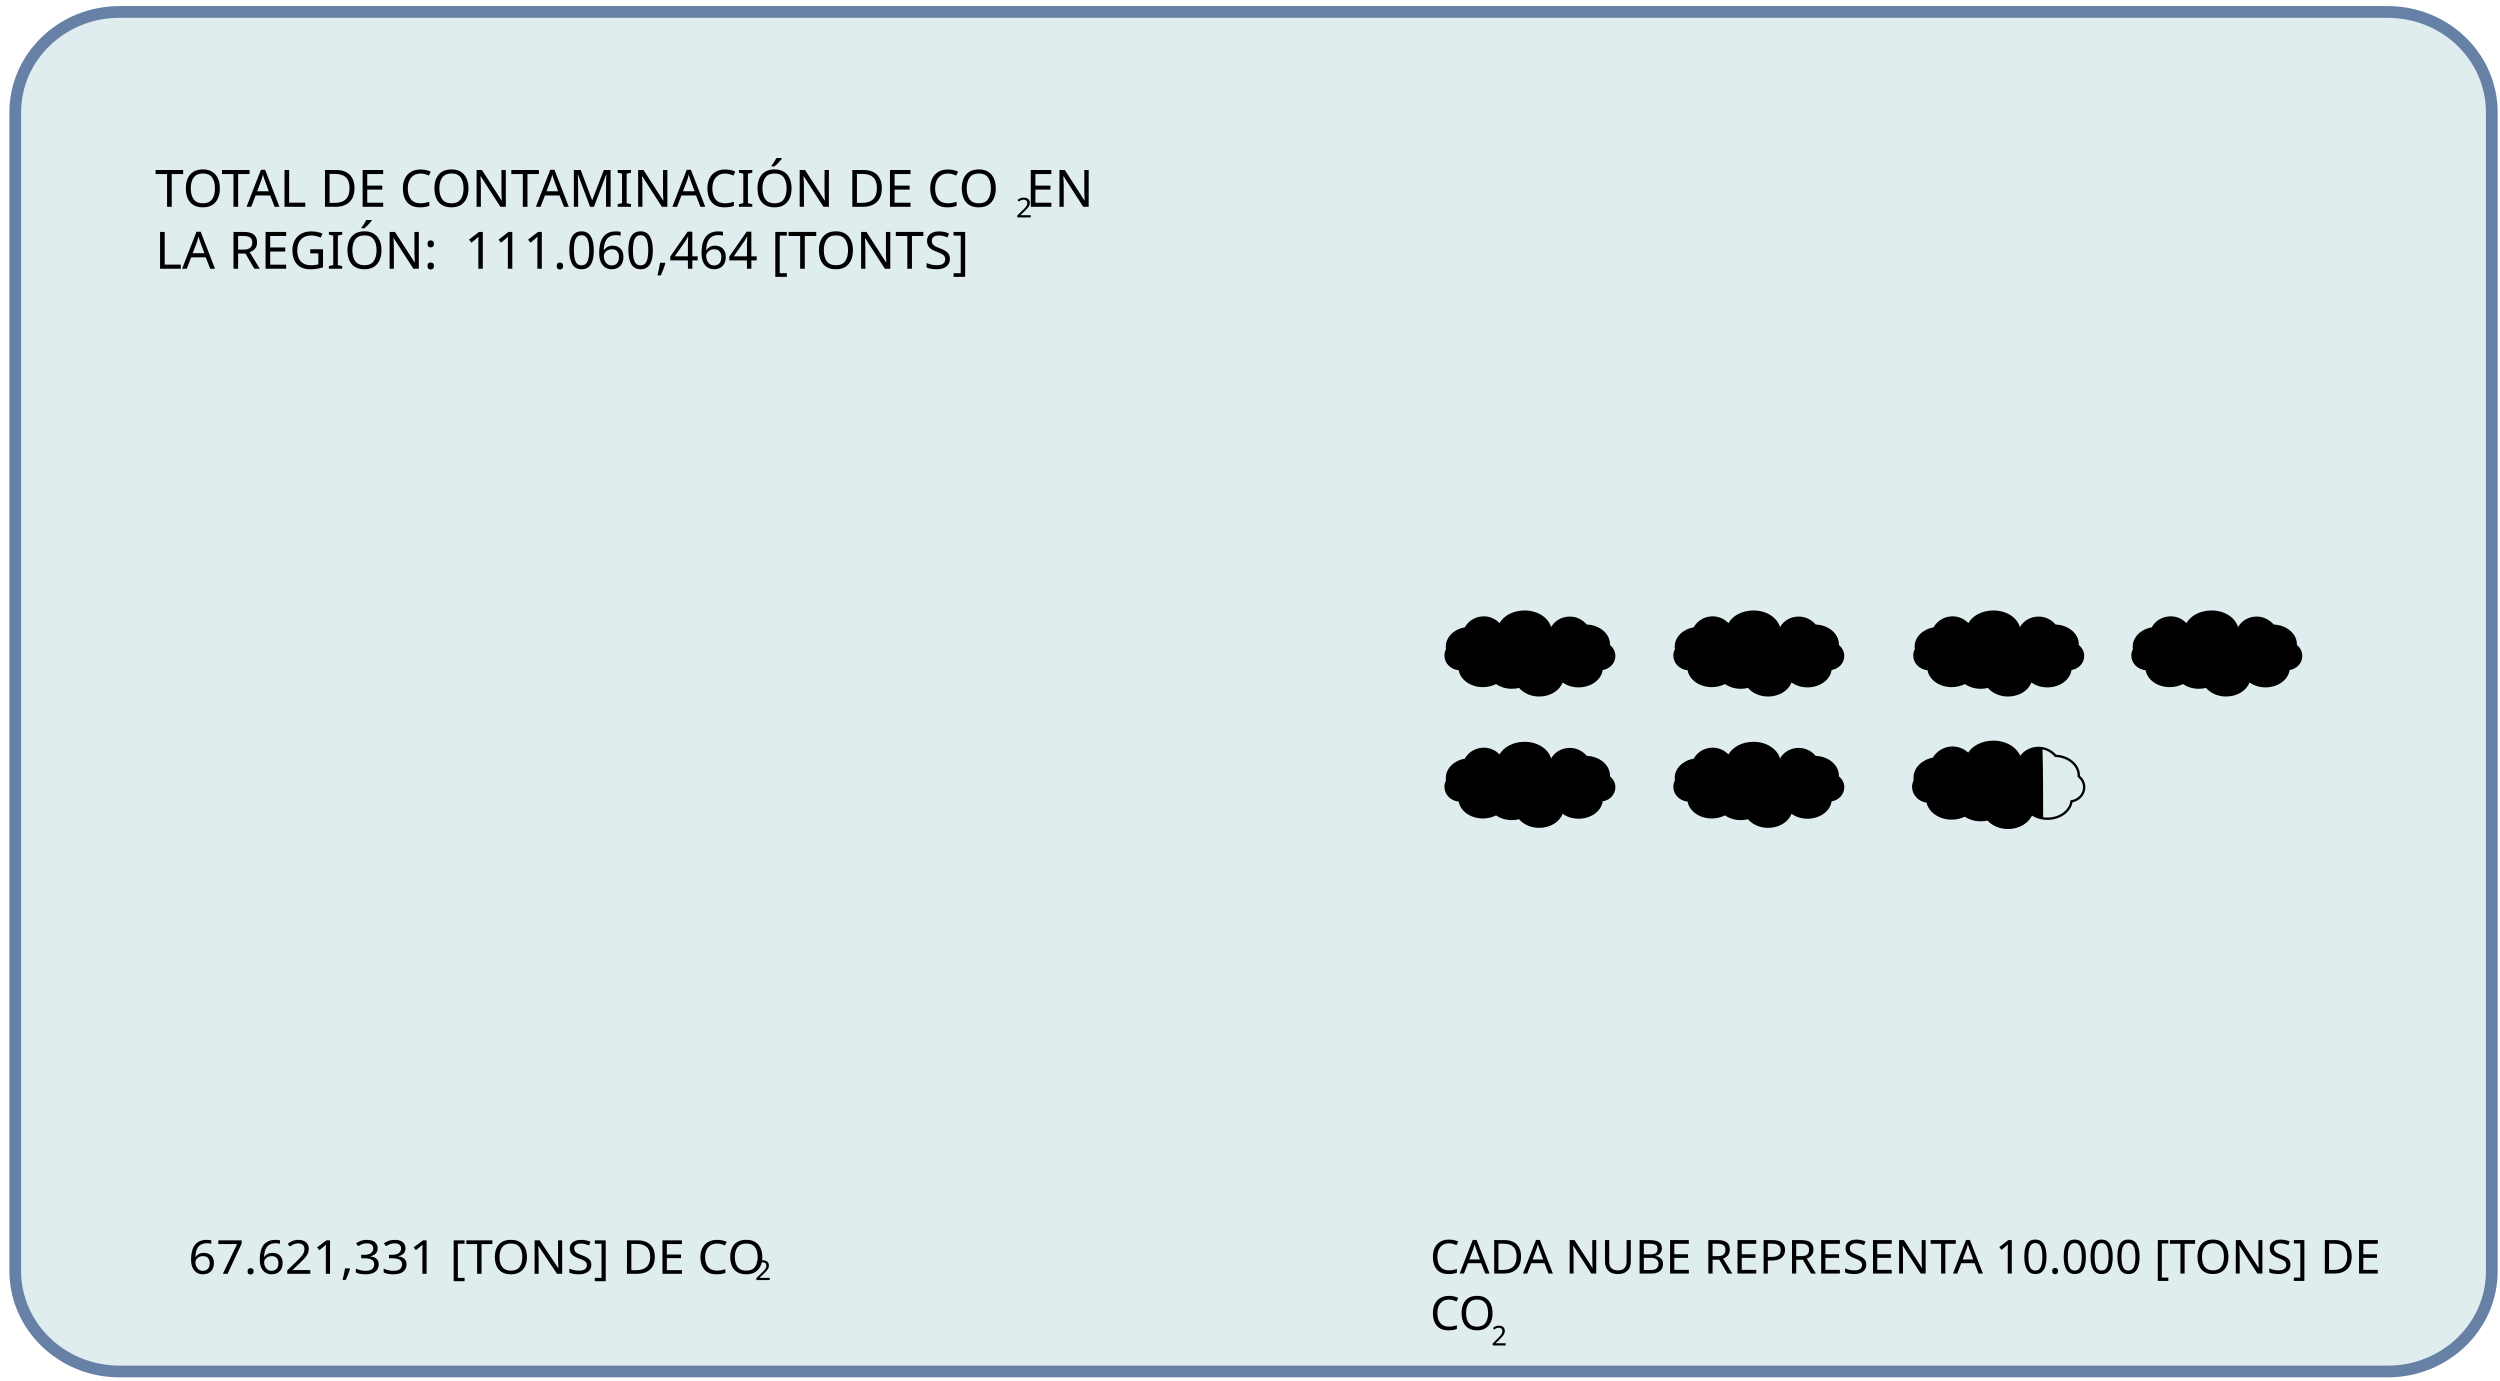
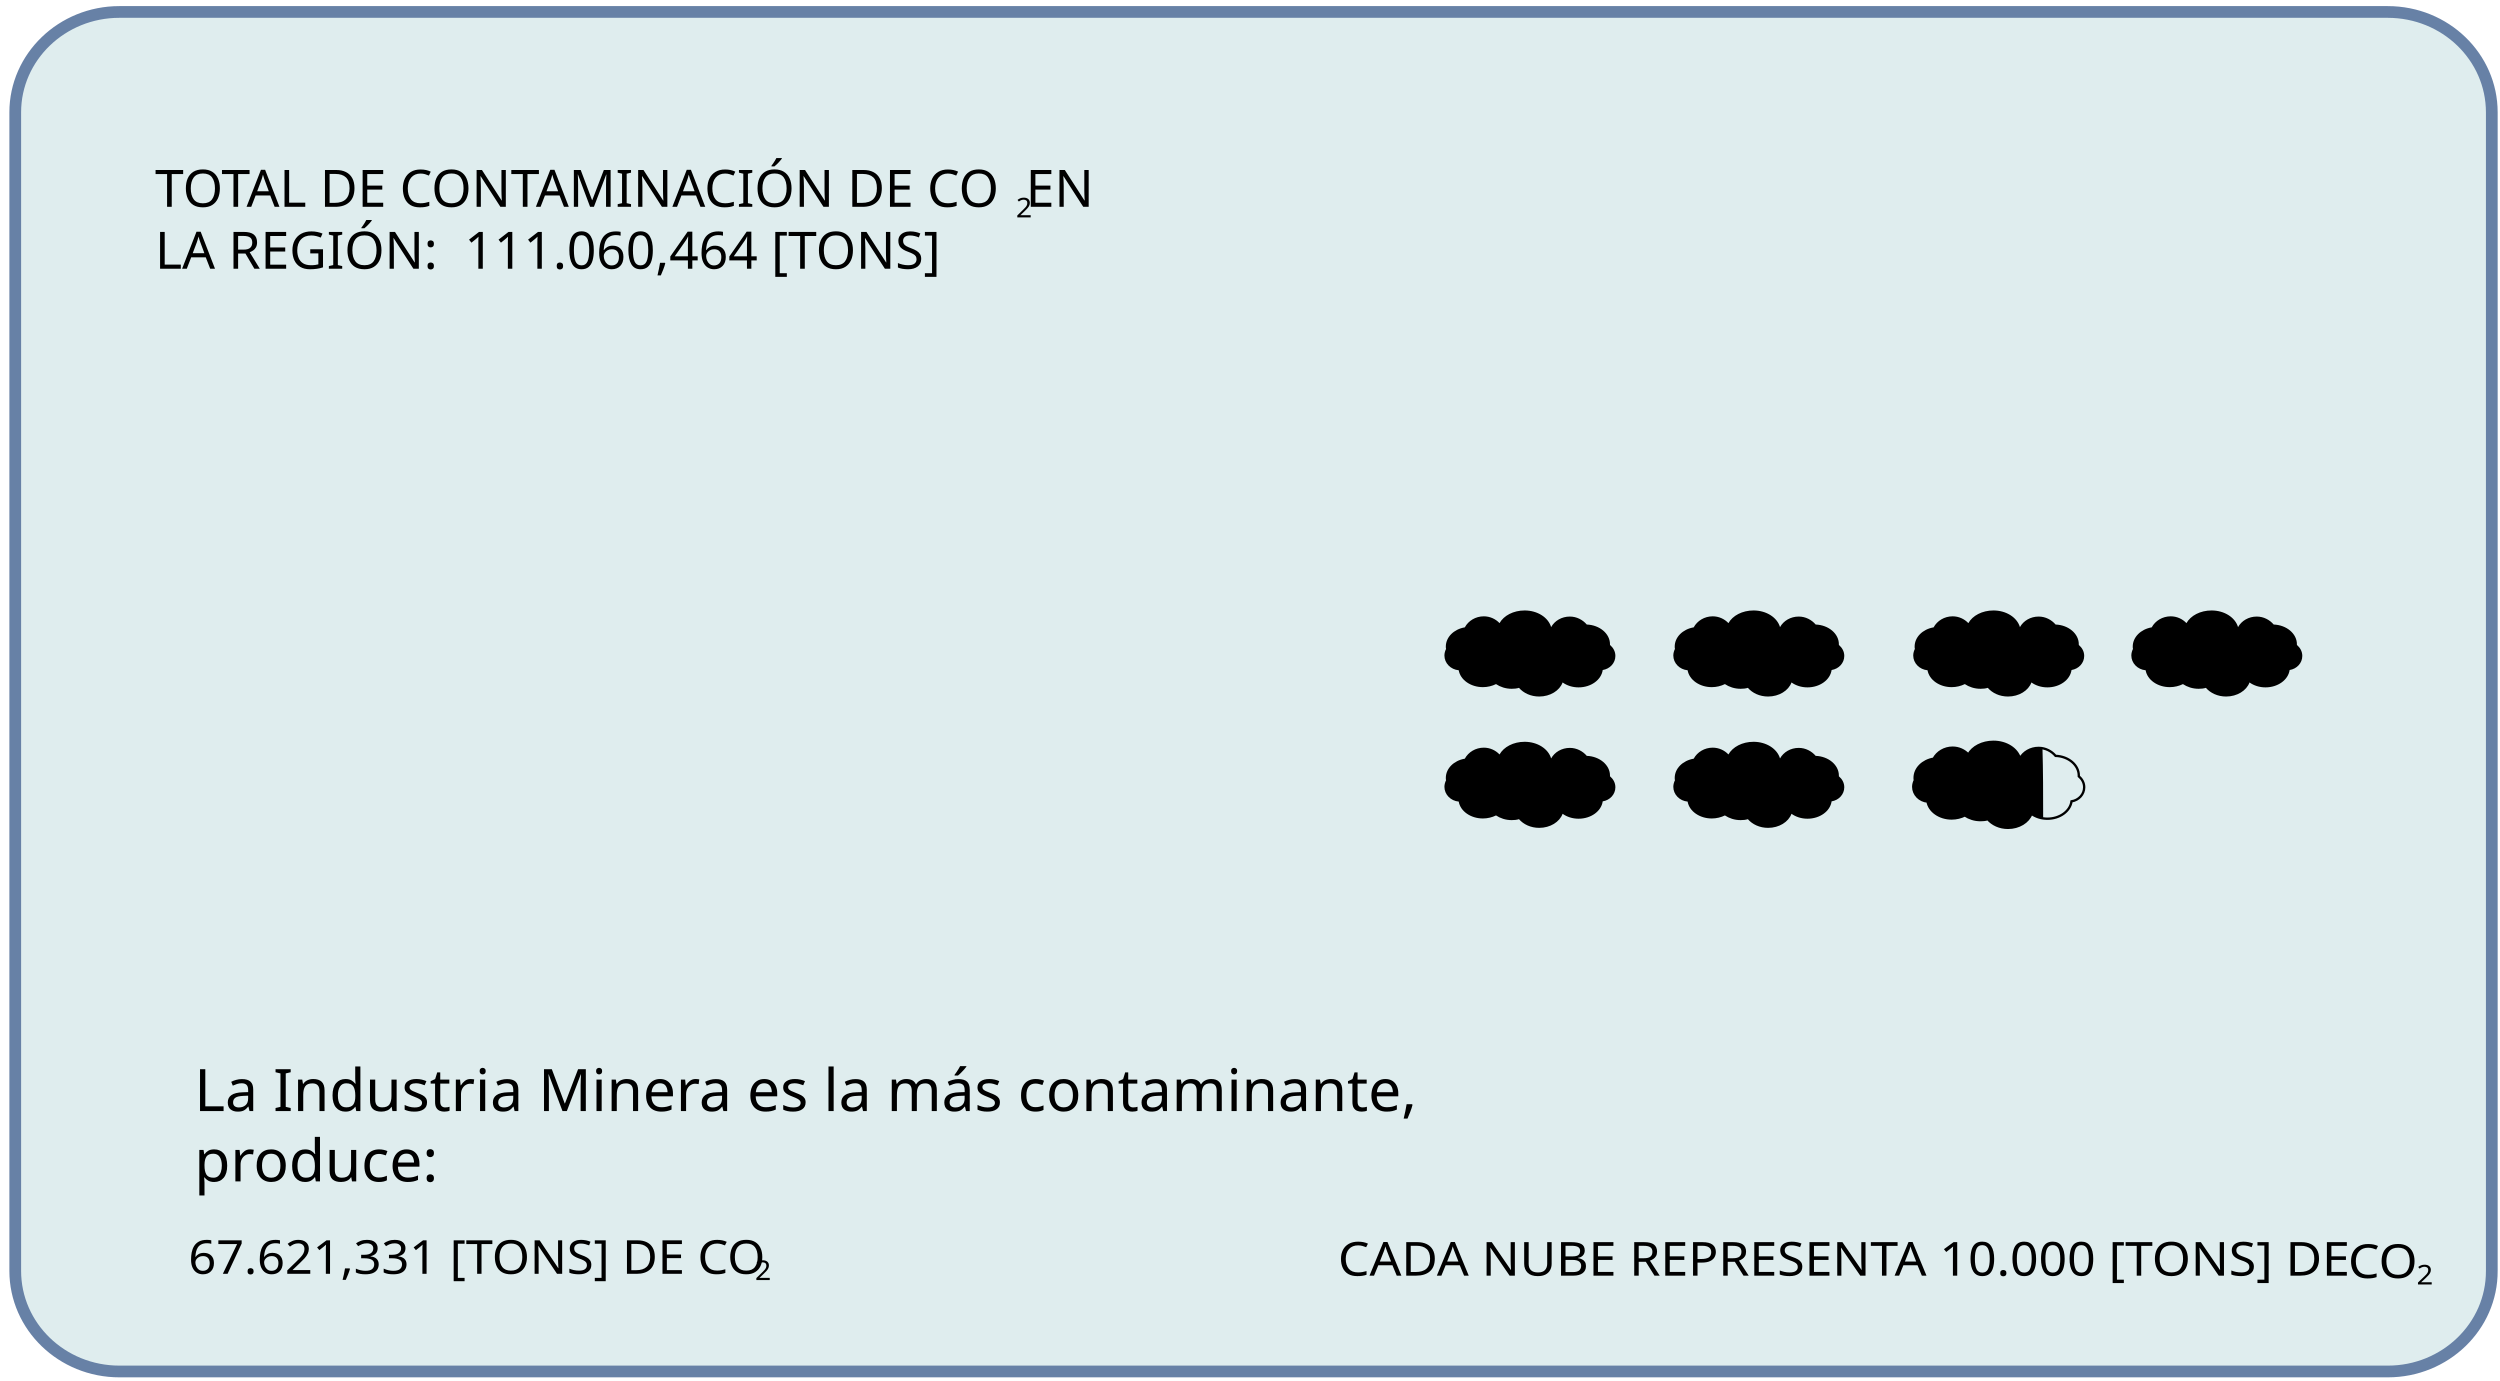
<svg xmlns="http://www.w3.org/2000/svg" version="1.1" id="Capa_1" x="0px" y="0px" viewBox="0 0 1066 588.7" style="enable-background:new 0 0 1066 588.7;" xml:space="preserve">
  <style type="text/css">
- 	.st0{opacity:0.8;fill:#D7E9EA;stroke:#416190;stroke-width:5;stroke-miterlimit:10;}
+ 	.st0{opacity:0.8;fill:#D7E9EA;stroke:#416190;stroke-width:5;stroke-miterlimit:10;enable-background:new    ;}
	.st1{fill:none;}
	.st2{font-family:'Tahoma';}
	.st3{font-size:20px;}
	.st4{font-size:11.66px;}
	.st5{fill:none;stroke:#000000;stroke-miterlimit:10;}
	.st6{font-family:'Tahoma-Bold';}
	.st7{font-size:22px;}
+ 	.st8{font-family:'MyriadPro-Regular';}
+ 	.st9{font-size:25px;}
</style>
  <path class="st0" d="M1018.2,584.8H50.9c-24.5,0-44.4-19.2-44.4-42.9v-494c0-23.6,19.9-42.8,44.4-42.8h967.2  c24.6,0,44.4,19.2,44.4,42.8v494C1062.6,565.6,1042.6,584.8,1018.2,584.8z" />
  <rect x="71" y="531.9" class="st1" width="445.3" height="88.2" />
  <text transform="matrix(1.0374 0 0 1 74.939 543.1602)" class="st2 st3"> 67.621,331 [TONS] DE CO</text>
  <text transform="matrix(1.0374 0 0 1 321.9307 545.8203)" class="st2 st4">2</text>
  <text transform="matrix(1.0374 0 0 1 356.5342 547.1602)" class="st2 st3">        </text>
  <rect x="609.8" y="534.8" class="st1" width="429.2" height="88.2" />
-   <text transform="matrix(1 0 0 1 609.7698 543.0476)" class="st2 st3">CADA NUBE REPRESENTA 10.000 [TONS] DE </text>
-   <text transform="matrix(1 0 0 1 609.7698 567.0476)" class="st2 st3">CO</text>
-   <text transform="matrix(1 0 0 1 635.9316 573.708)" class="st2 st4">2</text>
  <text transform="matrix(1 0 0 1 642.2971 574.0476)" class="st2 st3">        </text>
  <path class="st1" d="M689.4,442.1c4-6.1,3.6-14.2-1-20" />
  <g>
    <path d="M688.8,279.7c0-1.9-0.9-3.5-2.3-4.7c0-0.1,0-0.2,0-0.3c0-4.5-4.4-8.2-9.9-8.4c-1.7-2-4.3-3.4-7.2-3.4c-3.5,0-6.5,1.8-8,4.5   c-1.2-4.1-5.8-7.1-11.3-7.1c-4.8,0-8.9,2.2-10.7,5.4c-1.7-1.8-4.1-2.9-6.7-2.9c-3.5,0-6.6,1.9-8.1,4.7c-4.7,0.8-8.1,4.2-8.1,8.2   c0,0.3,0,0.7,0.1,1c-0.4,0.8-0.7,1.8-0.7,2.8c0,3.3,2.7,6,6.1,6.3c0.7,4.1,5.1,7.2,10.3,7.2c2,0,4-0.5,5.6-1.3c1.8,1.2,4.1,2,6.7,2   c1.1,0,2.1-0.1,3.1-0.4c1.9,2.2,5,3.7,8.6,3.7c4.7,0,8.7-2.5,10-6c1.8,1.3,4.2,2.1,6.8,2.1c5.3,0,9.7-3.2,10.3-7.4   C686.5,285.2,688.8,282.7,688.8,279.7z" />
  </g>
  <g>
    <path d="M888.7,279.7c0-1.9-0.9-3.5-2.3-4.7c0-0.1,0-0.2,0-0.3c0-4.5-4.4-8.2-9.9-8.4c-1.7-2-4.3-3.4-7.2-3.4c-3.5,0-6.5,1.8-8,4.5   c-1.2-4.1-5.8-7.1-11.3-7.1c-4.8,0-8.9,2.2-10.7,5.4c-1.7-1.8-4.1-2.9-6.7-2.9c-3.5,0-6.6,1.9-8.1,4.7c-4.7,0.8-8.1,4.2-8.1,8.2   c0,0.3,0,0.7,0.1,1c-0.4,0.8-0.7,1.8-0.7,2.8c0,3.3,2.7,6,6.1,6.3c0.7,4.1,5.1,7.2,10.3,7.2c2,0,4-0.5,5.6-1.3c1.8,1.2,4.1,2,6.7,2   c1.1,0,2.1-0.1,3.1-0.4c1.9,2.2,5,3.7,8.6,3.7c4.7,0,8.7-2.5,10-6c1.8,1.3,4.2,2.1,6.8,2.1c5.3,0,9.7-3.2,10.3-7.4   C886.4,285.2,888.7,282.7,888.7,279.7z" />
  </g>
  <g>
    <path d="M786.4,279.7c0-1.9-0.9-3.5-2.3-4.7c0-0.1,0-0.2,0-0.3c0-4.5-4.4-8.2-9.9-8.4c-1.7-2-4.3-3.4-7.2-3.4c-3.5,0-6.5,1.8-8,4.5   c-1.2-4.1-5.8-7.1-11.3-7.1c-4.8,0-8.9,2.2-10.7,5.4c-1.7-1.8-4.1-2.9-6.7-2.9c-3.5,0-6.6,1.9-8.1,4.7c-4.7,0.8-8.1,4.2-8.1,8.2   c0,0.3,0,0.7,0.1,1c-0.4,0.8-0.7,1.8-0.7,2.8c0,3.3,2.7,6,6.1,6.3c0.7,4.1,5.1,7.2,10.3,7.2c2,0,4-0.5,5.6-1.3c1.8,1.2,4.1,2,6.7,2   c1.1,0,2.1-0.1,3.1-0.4c1.9,2.2,5,3.7,8.6,3.7c4.7,0,8.7-2.5,10-6c1.8,1.3,4.2,2.1,6.8,2.1c5.3,0,9.7-3.2,10.3-7.4   C784.1,285.2,786.4,282.7,786.4,279.7z" />
  </g>
  <g>
    <path d="M981.7,279.7c0-1.9-0.9-3.5-2.3-4.7c0-0.1,0-0.2,0-0.3c0-4.5-4.4-8.2-9.9-8.4c-1.7-2-4.3-3.4-7.2-3.4c-3.5,0-6.5,1.8-8,4.5   c-1.2-4.1-5.8-7.1-11.3-7.1c-4.8,0-8.9,2.2-10.7,5.4c-1.7-1.8-4.1-2.9-6.7-2.9c-3.5,0-6.6,1.9-8.1,4.7c-4.7,0.8-8.1,4.2-8.1,8.2   c0,0.3,0,0.7,0.1,1c-0.4,0.8-0.7,1.8-0.7,2.8c0,3.3,2.7,6,6.1,6.3c0.7,4.1,5.1,7.2,10.3,7.2c2,0,4-0.5,5.6-1.3c1.8,1.2,4.1,2,6.7,2   c1.1,0,2.1-0.1,3.1-0.4c1.9,2.2,5,3.7,8.6,3.7c4.7,0,8.7-2.5,10-6c1.8,1.3,4.2,2.1,6.8,2.1c5.3,0,9.7-3.2,10.3-7.4   C979.4,285.2,981.7,282.7,981.7,279.7z" />
  </g>
  <g>
    <path d="M688.8,335.7c0-1.9-0.9-3.5-2.3-4.7c0-0.1,0-0.2,0-0.3c0-4.5-4.4-8.2-9.9-8.4c-1.7-2-4.3-3.4-7.2-3.4c-3.5,0-6.5,1.8-8,4.5   c-1.2-4.1-5.8-7.1-11.3-7.1c-4.8,0-8.9,2.2-10.7,5.4c-1.7-1.8-4.1-2.9-6.7-2.9c-3.5,0-6.6,1.9-8.1,4.7c-4.7,0.8-8.1,4.2-8.1,8.2   c0,0.3,0,0.7,0.1,1c-0.4,0.8-0.7,1.8-0.7,2.8c0,3.3,2.7,6,6.1,6.3c0.7,4.1,5.1,7.2,10.3,7.2c2,0,4-0.5,5.6-1.3c1.8,1.2,4.1,2,6.7,2   c1.1,0,2.1-0.1,3.1-0.4c1.9,2.2,5,3.7,8.6,3.7c4.7,0,8.7-2.5,10-6c1.8,1.3,4.2,2.1,6.8,2.1c5.3,0,9.7-3.2,10.3-7.4   C686.5,341.2,688.8,338.7,688.8,335.7z" />
  </g>
  <g>
    <path d="M786.4,335.7c0-1.9-0.9-3.5-2.3-4.7c0-0.1,0-0.2,0-0.3c0-4.5-4.4-8.2-9.9-8.4c-1.7-2-4.3-3.4-7.2-3.4c-3.5,0-6.5,1.8-8,4.5   c-1.2-4.1-5.8-7.1-11.3-7.1c-4.8,0-8.9,2.2-10.7,5.4c-1.7-1.8-4.1-2.9-6.7-2.9c-3.5,0-6.6,1.9-8.1,4.7c-4.7,0.8-8.1,4.2-8.1,8.2   c0,0.3,0,0.7,0.1,1c-0.4,0.8-0.7,1.8-0.7,2.8c0,3.3,2.7,6,6.1,6.3c0.7,4.1,5.1,7.2,10.3,7.2c2,0,4-0.5,5.6-1.3c1.8,1.2,4.1,2,6.7,2   c1.1,0,2.1-0.1,3.1-0.4c1.9,2.2,5,3.7,8.6,3.7c4.7,0,8.7-2.5,10-6c1.8,1.3,4.2,2.1,6.8,2.1c5.3,0,9.7-3.2,10.3-7.4   C784.1,341.2,786.4,338.7,786.4,335.7z" />
  </g>
  <g>
    <path class="st5" d="M888.7,335.7c0-1.9-0.9-3.5-2.3-4.7c0-0.1,0-0.2,0-0.3c0-4.5-4.4-8.2-9.9-8.4c-1.7-2-4.3-3.4-7.2-3.4   c-3.5,0-6.5,1.8-8,4.5c-1.2-4.1-5.8-7.1-11.3-7.1c-4.8,0-8.9,2.2-10.7,5.4c-1.7-1.8-4.1-2.9-6.7-2.9c-3.5,0-6.6,1.9-8.1,4.7   c-4.7,0.8-8.1,4.2-8.1,8.2c0,0.3,0,0.7,0.1,1c-0.4,0.8-0.7,1.8-0.7,2.8c0,3.3,2.7,6,6.1,6.3c0.7,4.1,5.1,7.2,10.3,7.2   c2,0,4-0.5,5.6-1.3c1.8,1.2,4.1,2,6.7,2c1.1,0,2.1-0.1,3.1-0.4c1.9,2.2,5,3.7,8.6,3.7c4.7,0,8.7-2.5,10-6c1.8,1.3,4.2,2.1,6.8,2.1   c5.3,0,9.7-3.2,10.3-7.4C886.4,341.2,888.7,338.7,888.7,335.7z" />
  </g>
  <g>
    <path d="M869.4,318.9c-3.5,0-6.5,1.8-8,4.5c-1.2-4.1-5.8-7.1-11.3-7.1c-4.8,0-8.9,2.2-10.7,5.4c-1.7-1.8-4.1-2.9-6.7-2.9   c-3.5,0-6.6,1.9-8.1,4.7c-4.7,0.8-8.1,4.2-8.1,8.2c0,0.3,0,0.7,0.1,1c-0.4,0.8-0.7,1.8-0.7,2.8c0,3.3,2.7,6,6.1,6.3   c0.7,4.1,5.1,7.2,10.3,7.2c2,0,4-0.5,5.6-1.3c1.8,1.2,4.1,2,6.7,2c1.1,0,2.1-0.1,3.1-0.4c1.9,2.2,5,3.7,8.6,3.7c4.7,0,8.7-2.5,10-6   c1.4,1,3,1.6,4.9,1.9c0-10.2,0-20.1-0.3-30.1C870.2,318.9,869.8,318.9,869.4,318.9z" />
  </g>
  <text transform="matrix(1 0 0 1 66.1172 88.1917)" class="st6 st7">TOTAL DE CONTAMINACIÓN DE CO  EN </text>
-   <text transform="matrix(1 0 0 1 66.1172 114.5916)" class="st6 st7">LA REGIÓN:  111.060,464 [TONTS]</text>
+   <text transform="matrix(1 0 0 1 66.1172 114.5916)" class="st6 st7">LA REGIÓN:  111.060,464 [TONS]</text>
  <text transform="matrix(1.0374 0 0 1 433.1953 92.708)" class="st6 st4">2</text>
+   <text transform="matrix(1.0645 0 0 1 570.5002 543.9341)" class="st2 st3">CADA NUBE REPRESENTA 10.000 [TONS] DE </text>
+   <text transform="matrix(1.0645 0 0 1 1001.193 544.9341)" class="st2 st3">CO</text>
+   <text transform="matrix(1.0645 0 0 1 1030.427 547.7065)" class="st2 st4">2</text>
+   <rect x="82.9" y="456" class="st1" width="460.1" height="51.5" />
+   <text transform="matrix(1 0 0 1 82.8696 473.75)">
+     <tspan x="0" y="0" class="st8 st9">La Industria Minera es la más contaminante,</tspan>
+     <tspan x="0" y="30" class="st8 st9">produce:</tspan>
+   </text>
</svg>
